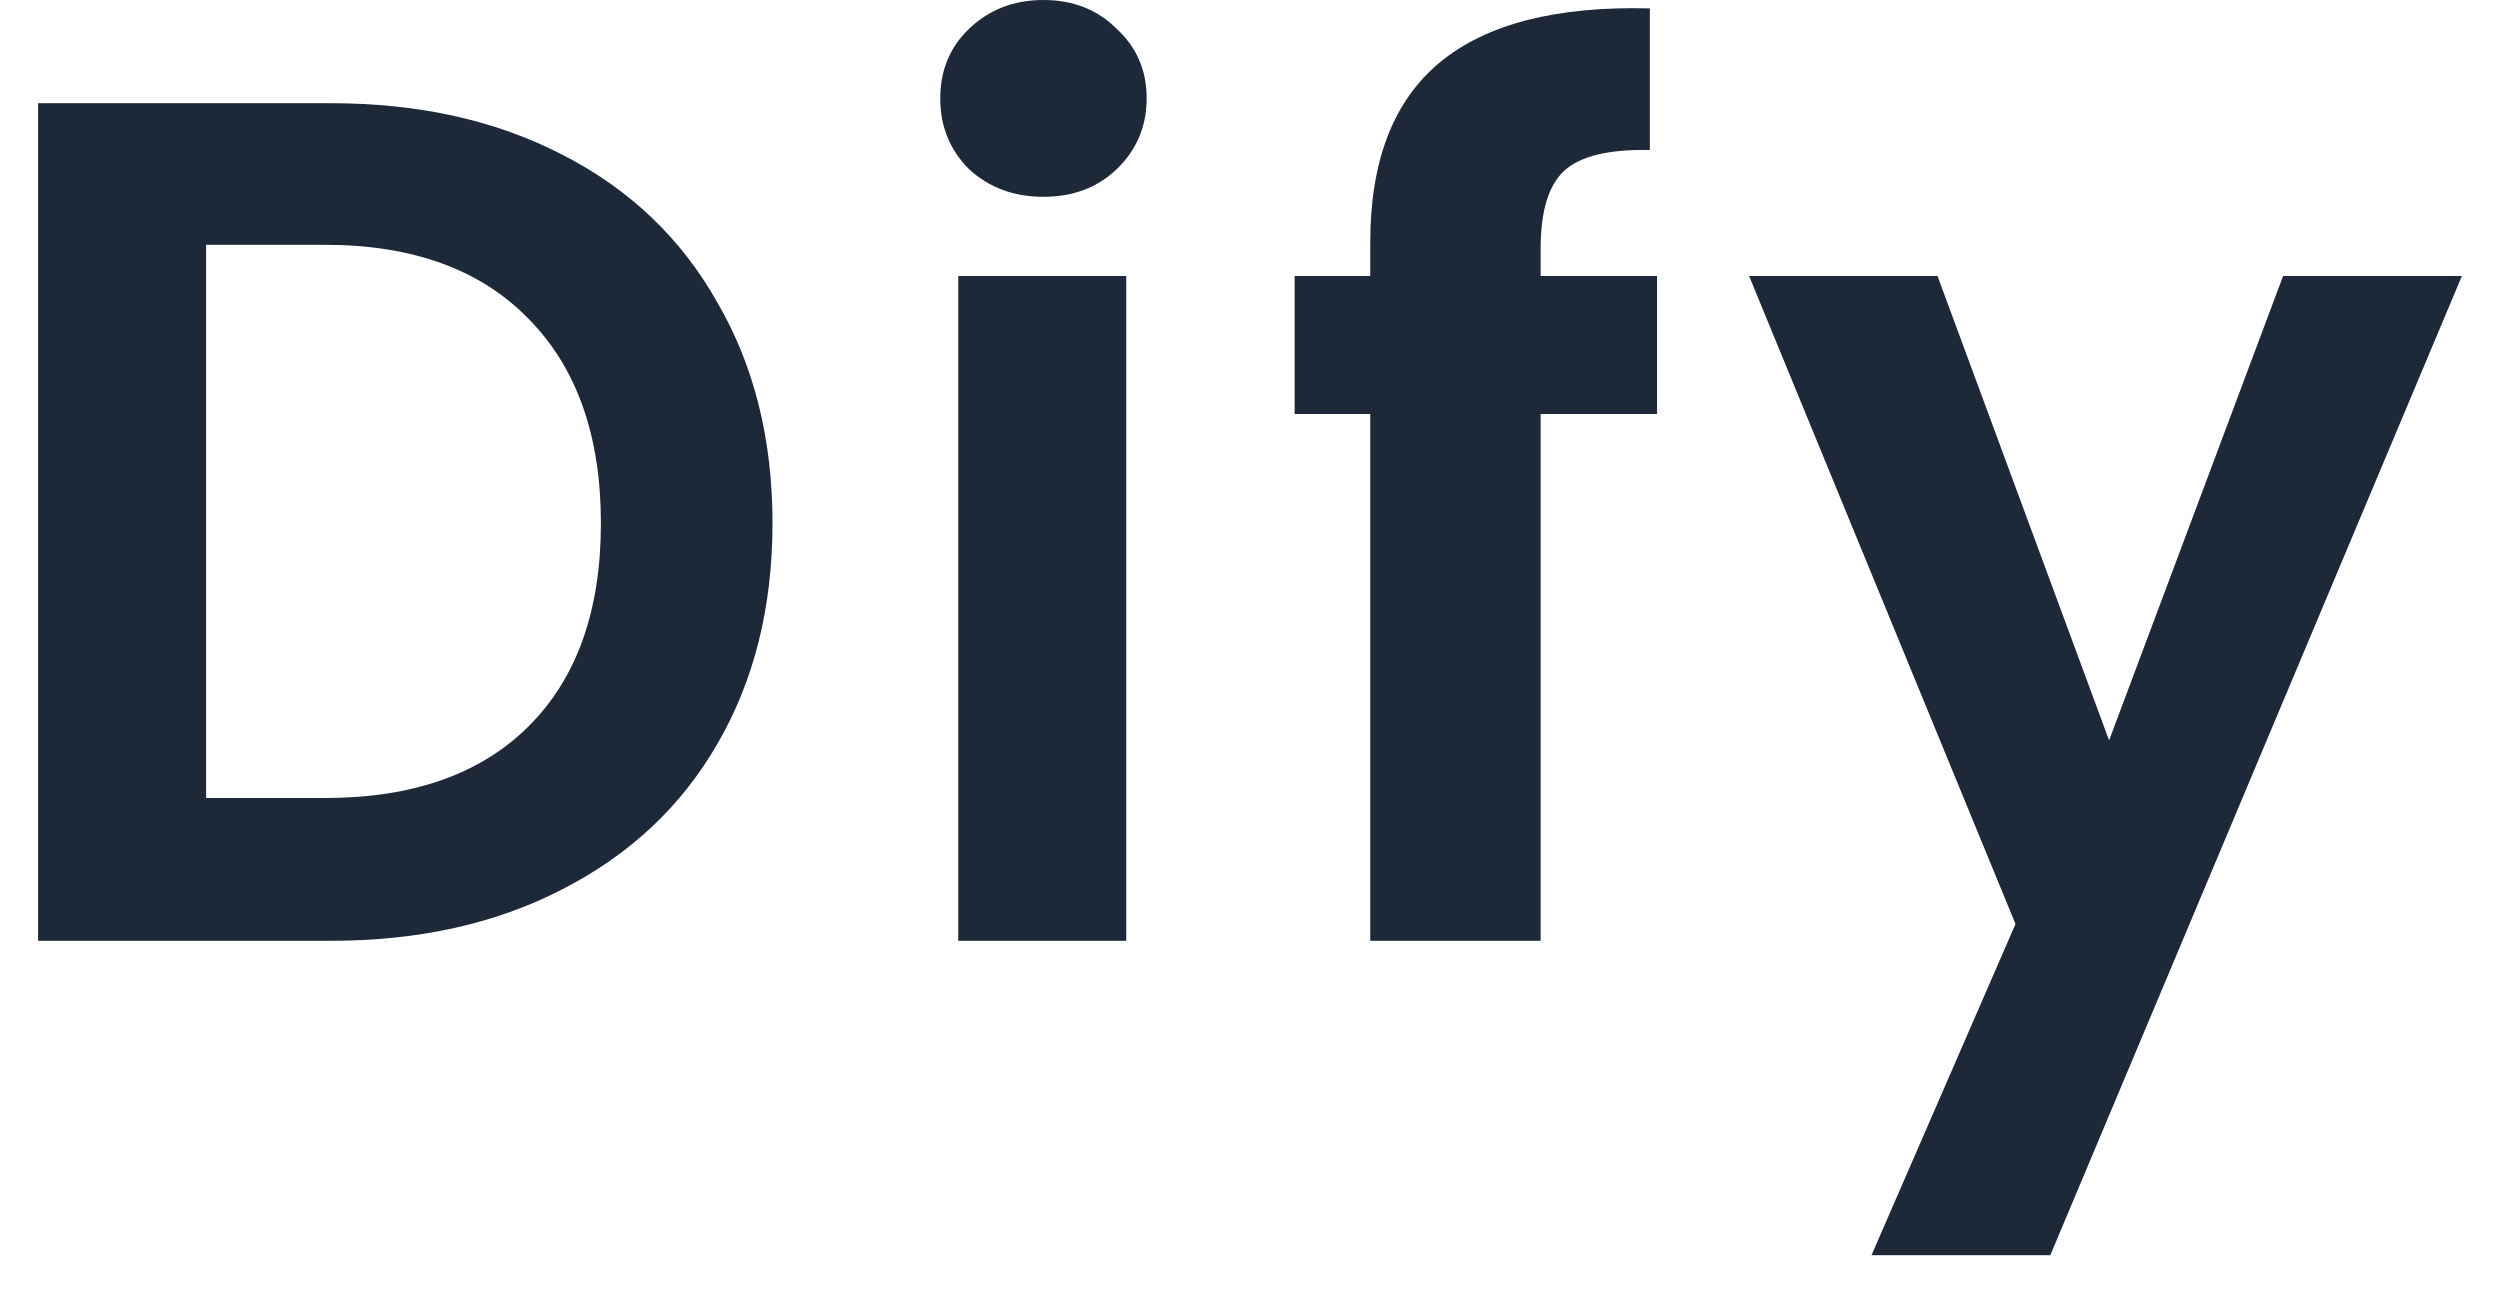
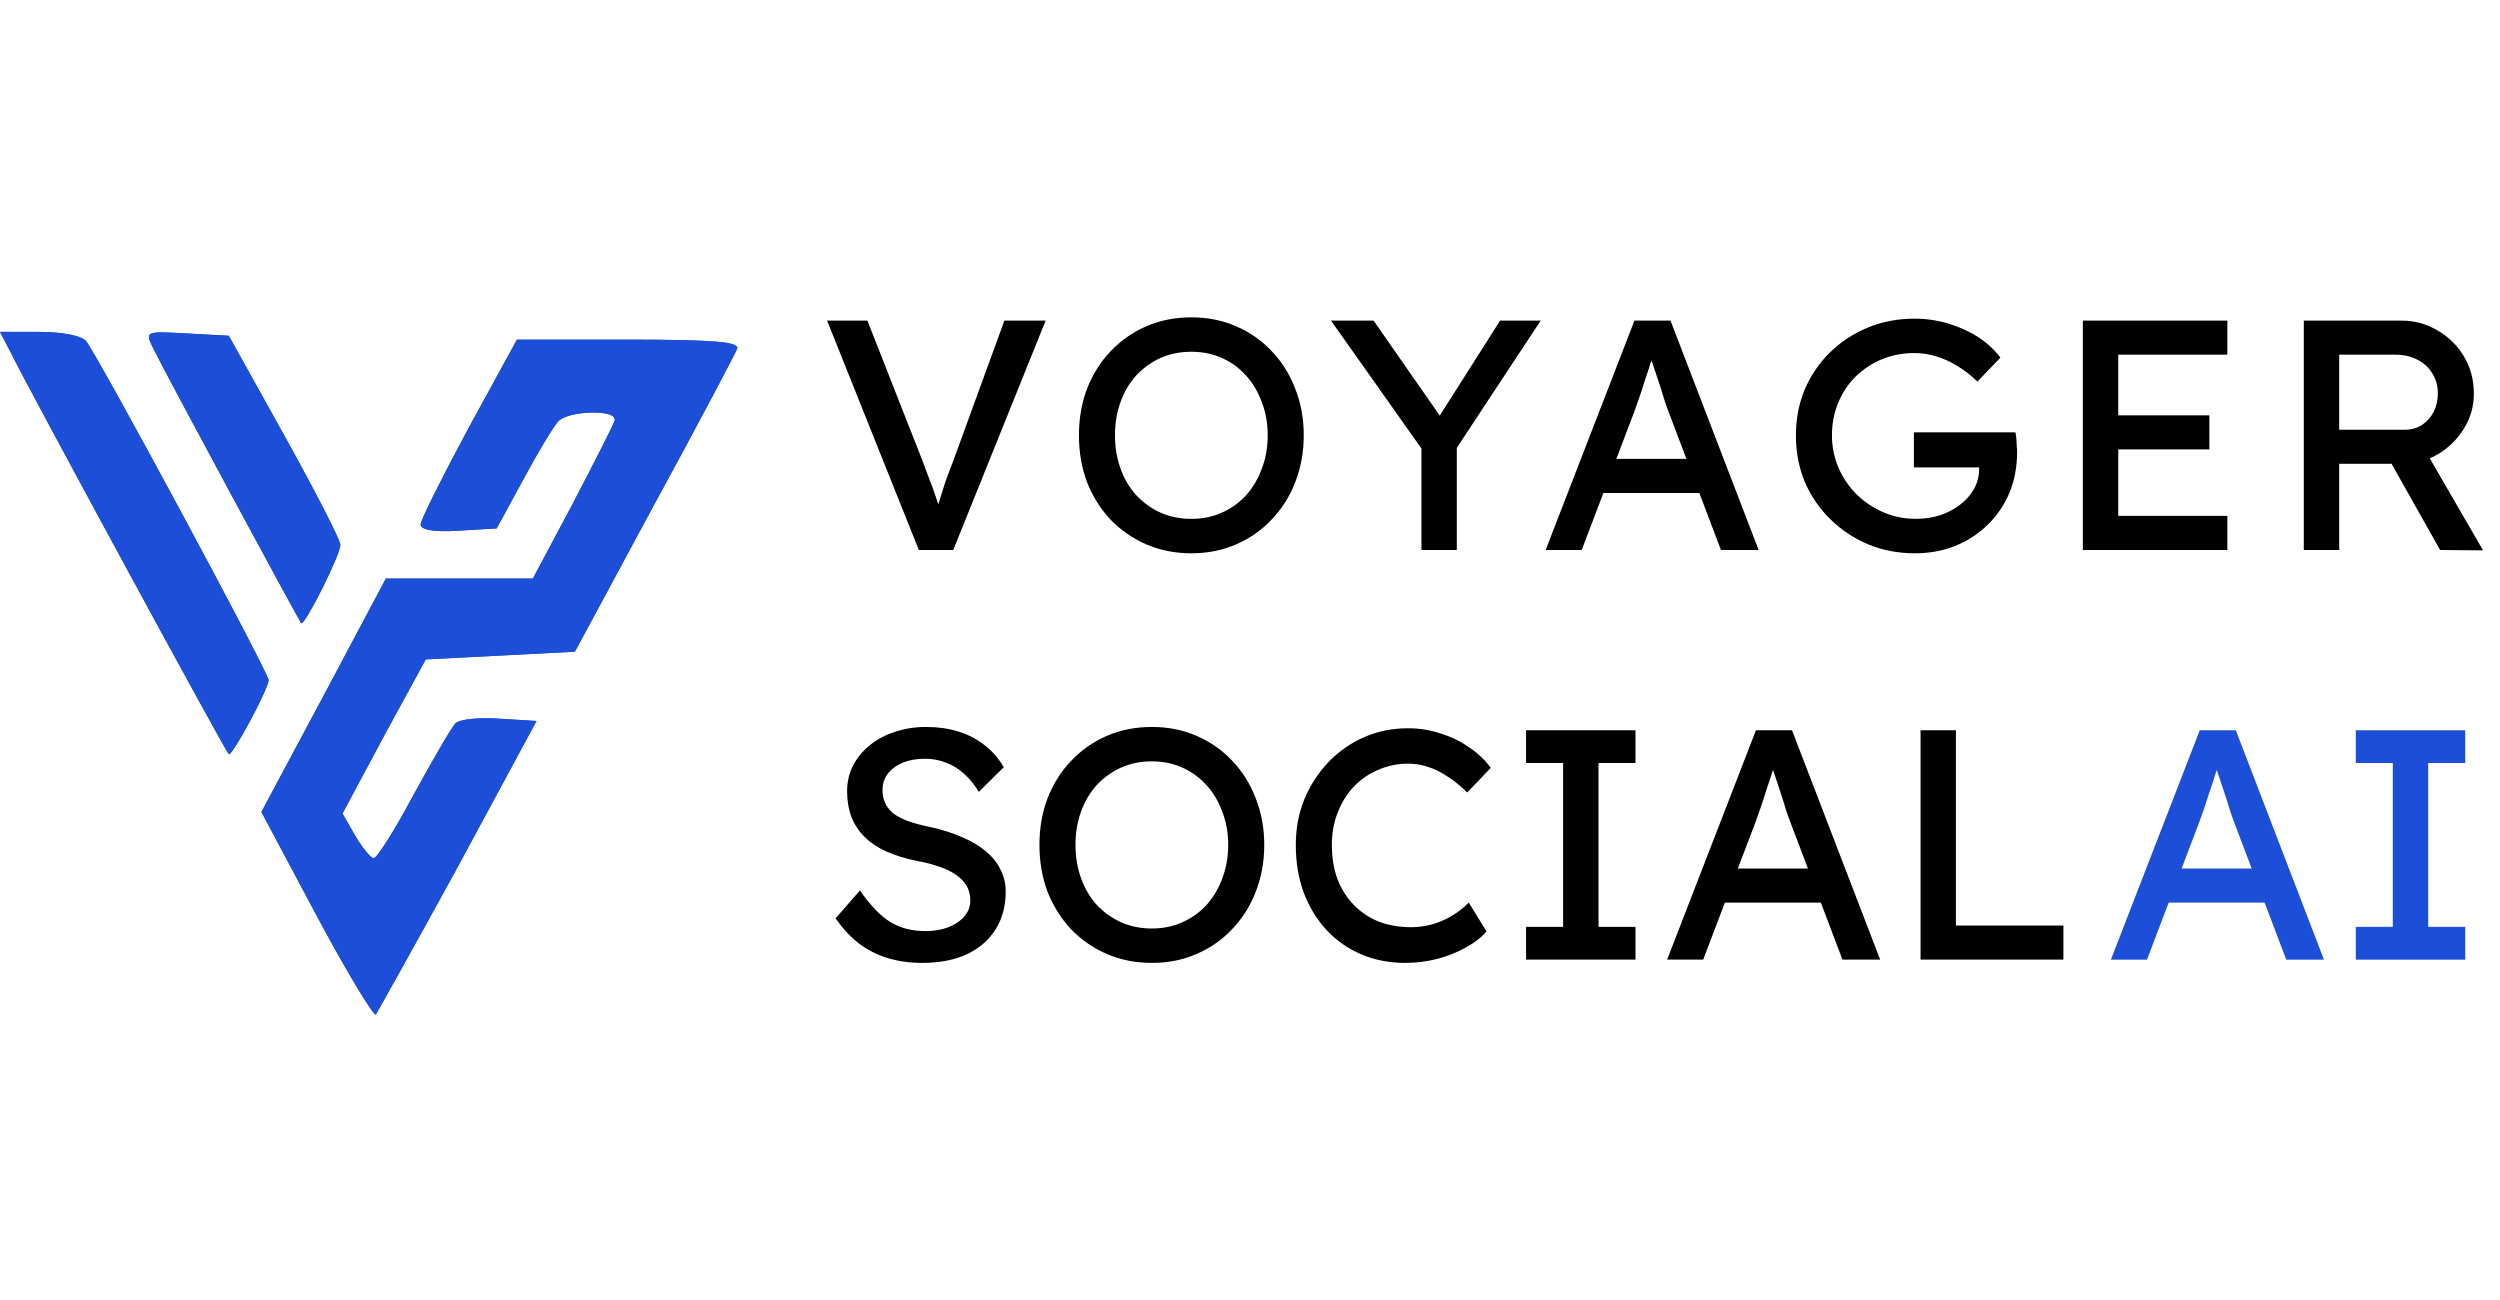
<svg xmlns="http://www.w3.org/2000/svg" width="50" height="26" viewBox="0 0 50 26" fill="none">
-   <g id="Dify">
-     <path d="M6.618 2.064C8.378 2.064 9.922 2.408 11.25 3.096C12.594 3.784 13.626 4.768 14.346 6.048C15.082 7.312 15.45 8.784 15.45 10.464C15.45 12.144 15.082 13.616 14.346 14.88C13.626 16.128 12.594 17.096 11.25 17.784C9.922 18.472 8.378 18.816 6.618 18.816H0.762V2.064H6.618ZM6.498 15.96C8.258 15.96 9.618 15.48 10.578 14.52C11.538 13.56 12.018 12.208 12.018 10.464C12.018 8.72 11.538 7.36 10.578 6.384C9.618 5.392 8.258 4.896 6.498 4.896H4.122V15.96H6.498Z" fill="#1D2939" />
-     <path d="M20.869 3.936C20.277 3.936 19.781 3.752 19.381 3.384C18.997 3 18.805 2.528 18.805 1.968C18.805 1.408 18.997 0.944 19.381 0.576C19.781 0.192 20.277 0 20.869 0C21.461 0 21.949 0.192 22.333 0.576C22.733 0.944 22.933 1.408 22.933 1.968C22.933 2.528 22.733 3 22.333 3.384C21.949 3.752 21.461 3.936 20.869 3.936ZM22.525 5.52V18.816H19.165V5.52H22.525Z" fill="#1D2939" />
-     <path d="M33.141 8.28H30.813V18.816H27.405V8.28H25.893V5.52H27.405V4.848C27.405 3.216 27.869 2.016 28.797 1.248C29.725 0.48 31.125 0.12 32.997 0.168V3C32.181 2.984 31.613 3.12 31.293 3.408C30.973 3.696 30.813 4.216 30.813 4.968V5.52H33.141V8.28Z" fill="#1D2939" />
-     <path d="M49.238 5.52L41.006 25.104H37.43L40.31 18.48L34.982 5.52H38.75L42.182 14.808L45.662 5.52H49.238Z" fill="#1D2939" />
-   </g>
+   <path d="M0.217 7.054C0.449 7.548 4.504 15.021 4.576 15.083C4.634 15.145 5.372 13.773 5.372 13.604C5.372 13.45 1.984 7.162 1.723 6.823C1.636 6.715 1.245 6.638 0.796 6.638H0L0.217 7.054Z" fill="#1D4ED8" />
+   <path d="M3.07 6.977C3.244 7.347 5.966 12.386 6.024 12.463C6.082 12.54 6.821 11.076 6.806 10.892C6.806 10.799 6.299 9.813 5.691 8.719L4.576 6.715L3.736 6.669C2.896 6.623 2.896 6.623 3.07 6.977Z" fill="#1D4ED8" />
+   <path d="M9.369 8.565C8.848 9.535 8.413 10.398 8.413 10.491C8.413 10.599 8.689 10.645 9.166 10.614L9.934 10.568L10.47 9.582C10.759 9.042 11.078 8.518 11.165 8.426C11.368 8.21 12.352 8.179 12.294 8.411C12.265 8.503 11.889 9.243 11.454 10.075L10.658 11.57H7.718L6.473 13.912L5.228 16.239L6.328 18.304C6.936 19.444 7.472 20.322 7.516 20.291C7.545 20.245 8.298 18.905 9.166 17.317L10.73 14.42L9.992 14.374C9.572 14.343 9.181 14.389 9.109 14.467C9.022 14.559 8.66 15.191 8.269 15.9C7.892 16.609 7.53 17.179 7.472 17.163C7.414 17.163 7.241 16.948 7.096 16.701L6.85 16.27L7.675 14.729L8.515 13.188L11.498 13.034L13.076 10.106C13.96 8.488 14.698 7.085 14.742 6.977C14.8 6.839 14.307 6.793 12.569 6.793H10.339L9.369 8.565Z" fill="#1D4ED8" />
+   <path d="M0.217 7.054C0.449 7.548 4.504 15.021 4.576 15.083C4.634 15.145 5.372 13.773 5.372 13.604C5.372 13.45 1.984 7.162 1.723 6.823C1.636 6.715 1.245 6.638 0.796 6.638H0L0.217 7.054Z" fill="#1D4ED8" />
+   <path d="M3.07 6.977C3.244 7.347 5.966 12.386 6.024 12.463C6.082 12.54 6.821 11.076 6.806 10.892C6.806 10.799 6.299 9.813 5.691 8.719L4.576 6.715L3.736 6.669C2.896 6.623 2.896 6.623 3.07 6.977Z" fill="#1D4ED8" />
+   <path d="M9.369 8.565C8.848 9.535 8.413 10.398 8.413 10.491C8.413 10.599 8.689 10.645 9.166 10.614L9.934 10.568L10.47 9.582C10.759 9.042 11.078 8.518 11.165 8.426C11.368 8.21 12.352 8.179 12.294 8.411C12.265 8.503 11.889 9.243 11.454 10.075L10.658 11.57H7.718L6.473 13.912L5.228 16.239L6.328 18.304C6.936 19.444 7.472 20.322 7.516 20.291C7.545 20.245 8.298 18.905 9.166 17.317L10.73 14.42L9.992 14.374C9.572 14.343 9.181 14.389 9.109 14.467C9.022 14.559 8.66 15.191 8.269 15.9C7.892 16.609 7.53 17.179 7.472 17.163C7.414 17.163 7.241 16.948 7.096 16.701L6.85 16.27L7.675 14.729L8.515 13.188L11.498 13.034L13.076 10.106C13.96 8.488 14.698 7.085 14.742 6.977C14.8 6.839 14.307 6.793 12.569 6.793H10.339L9.369 8.565Z" fill="#1D4ED8" />
+   <path d="M18.377 11L16.542 6.412H17.348L18.443 9.198C18.495 9.333 18.541 9.455 18.58 9.565C18.624 9.674 18.661 9.774 18.692 9.866C18.722 9.954 18.751 10.037 18.777 10.115C18.803 10.194 18.829 10.273 18.856 10.351L18.685 10.358C18.716 10.253 18.749 10.144 18.784 10.03C18.819 9.916 18.858 9.792 18.901 9.656C18.95 9.521 19.006 9.368 19.072 9.198L20.088 6.412H20.913L19.065 11H18.377ZM23.827 11.066C23.504 11.066 23.205 11.007 22.929 10.889C22.658 10.771 22.42 10.607 22.215 10.397C22.014 10.183 21.857 9.934 21.743 9.65C21.634 9.362 21.579 9.047 21.579 8.706C21.579 8.365 21.634 8.053 21.743 7.769C21.857 7.481 22.014 7.231 22.215 7.022C22.42 6.808 22.658 6.642 22.929 6.524C23.205 6.406 23.504 6.347 23.827 6.347C24.151 6.347 24.448 6.406 24.719 6.524C24.994 6.642 25.232 6.808 25.433 7.022C25.638 7.236 25.796 7.487 25.905 7.775C26.018 8.059 26.075 8.37 26.075 8.706C26.075 9.043 26.018 9.355 25.905 9.643C25.796 9.927 25.638 10.176 25.433 10.39C25.232 10.605 24.994 10.771 24.719 10.889C24.448 11.007 24.151 11.066 23.827 11.066ZM23.827 10.377C24.05 10.377 24.253 10.336 24.437 10.253C24.625 10.17 24.786 10.054 24.922 9.905C25.057 9.753 25.162 9.576 25.236 9.375C25.315 9.169 25.354 8.946 25.354 8.706C25.354 8.466 25.315 8.245 25.236 8.044C25.162 7.839 25.057 7.662 24.922 7.513C24.786 7.36 24.625 7.242 24.437 7.159C24.253 7.076 24.05 7.035 23.827 7.035C23.604 7.035 23.399 7.076 23.211 7.159C23.028 7.242 22.866 7.358 22.726 7.507C22.591 7.655 22.486 7.832 22.412 8.038C22.337 8.239 22.3 8.461 22.3 8.706C22.3 8.946 22.337 9.169 22.412 9.375C22.486 9.58 22.591 9.757 22.726 9.905C22.866 10.054 23.028 10.17 23.211 10.253C23.399 10.336 23.604 10.377 23.827 10.377ZM28.429 11V8.713L28.474 9.034L26.62 6.412H27.472L28.887 8.444L28.724 8.424L30.002 6.412H30.814L29.038 9.106L29.136 8.66V11H28.429ZM30.913 11L32.689 6.412H33.41L35.173 11H34.419L33.371 8.234C33.358 8.204 33.331 8.129 33.292 8.011C33.257 7.893 33.216 7.762 33.168 7.618C33.12 7.474 33.076 7.343 33.036 7.225C32.997 7.103 32.971 7.024 32.958 6.989L33.109 6.982C33.082 7.057 33.05 7.151 33.01 7.264C32.975 7.378 32.936 7.498 32.892 7.625C32.853 7.751 32.814 7.872 32.774 7.985C32.735 8.094 32.702 8.186 32.676 8.26L31.634 11H30.913ZM31.7 9.86L31.962 9.178H34.046L34.347 9.86H31.7ZM38.297 11.066C37.965 11.066 37.655 11.007 37.367 10.889C37.078 10.766 36.825 10.598 36.606 10.384C36.388 10.17 36.217 9.921 36.095 9.637C35.977 9.348 35.918 9.038 35.918 8.706C35.918 8.378 35.977 8.073 36.095 7.789C36.217 7.505 36.386 7.258 36.6 7.048C36.818 6.834 37.072 6.668 37.36 6.55C37.648 6.432 37.959 6.373 38.291 6.373C38.522 6.373 38.747 6.406 38.966 6.471C39.188 6.537 39.389 6.629 39.569 6.746C39.748 6.864 39.894 7 40.008 7.153L39.549 7.631C39.418 7.505 39.282 7.4 39.143 7.317C39.007 7.234 38.867 7.17 38.723 7.127C38.579 7.083 38.435 7.061 38.291 7.061C38.055 7.061 37.836 7.103 37.635 7.186C37.439 7.269 37.264 7.384 37.111 7.533C36.962 7.682 36.846 7.856 36.764 8.057C36.681 8.254 36.639 8.47 36.639 8.706C36.639 8.933 36.683 9.15 36.77 9.355C36.857 9.556 36.978 9.733 37.13 9.886C37.288 10.039 37.467 10.159 37.668 10.246C37.873 10.334 38.09 10.377 38.317 10.377C38.487 10.377 38.649 10.353 38.802 10.305C38.955 10.253 39.09 10.181 39.208 10.089C39.326 9.997 39.418 9.892 39.483 9.774C39.549 9.652 39.582 9.523 39.582 9.388V9.257L39.68 9.348H38.278V8.647H40.309C40.318 8.695 40.325 8.743 40.329 8.791C40.333 8.835 40.335 8.879 40.335 8.922C40.34 8.962 40.342 9.001 40.342 9.04C40.342 9.342 40.289 9.617 40.185 9.866C40.08 10.111 39.933 10.323 39.746 10.502C39.562 10.681 39.346 10.821 39.097 10.921C38.852 11.018 38.586 11.066 38.297 11.066ZM41.657 11V6.412H44.547V7.094H42.365V10.318H44.547V11H41.657ZM41.978 8.988V8.306H44.187V8.988H41.978ZM46.076 11V6.412H48.029C48.291 6.412 48.532 6.478 48.75 6.609C48.973 6.736 49.15 6.91 49.281 7.133C49.412 7.352 49.477 7.598 49.477 7.874C49.477 8.123 49.412 8.354 49.281 8.568C49.15 8.783 48.975 8.955 48.757 9.086C48.538 9.213 48.295 9.276 48.029 9.276H46.784V11H46.076ZM48.802 11L47.636 8.929L48.363 8.765L49.661 11.007L48.802 11ZM46.784 8.595H48.094C48.221 8.595 48.335 8.564 48.435 8.503C48.536 8.437 48.614 8.35 48.671 8.241C48.728 8.127 48.757 8.003 48.757 7.867C48.757 7.714 48.719 7.581 48.645 7.467C48.575 7.349 48.475 7.258 48.344 7.192C48.217 7.127 48.073 7.094 47.911 7.094H46.784V8.595Z" fill="black" />
+   <path d="M18.443 19.258C18.194 19.258 17.962 19.225 17.748 19.16C17.538 19.094 17.346 18.996 17.171 18.865C17.001 18.729 16.848 18.563 16.712 18.367L17.198 17.809C17.412 18.115 17.617 18.327 17.814 18.445C18.01 18.563 18.244 18.622 18.515 18.622C18.681 18.622 18.832 18.596 18.967 18.544C19.102 18.491 19.209 18.419 19.288 18.327C19.367 18.235 19.406 18.131 19.406 18.013C19.406 17.934 19.393 17.86 19.367 17.79C19.341 17.72 19.299 17.657 19.242 17.6C19.19 17.543 19.12 17.491 19.033 17.442C18.95 17.394 18.851 17.353 18.738 17.318C18.624 17.279 18.493 17.246 18.344 17.22C18.108 17.172 17.903 17.108 17.728 17.03C17.554 16.951 17.407 16.853 17.289 16.735C17.171 16.617 17.084 16.483 17.027 16.335C16.97 16.182 16.942 16.012 16.942 15.824C16.942 15.64 16.981 15.47 17.06 15.312C17.143 15.155 17.254 15.02 17.394 14.906C17.538 14.788 17.706 14.699 17.899 14.637C18.091 14.572 18.299 14.539 18.521 14.539C18.757 14.539 18.974 14.57 19.17 14.631C19.367 14.692 19.542 14.784 19.695 14.906C19.847 15.024 19.974 15.17 20.075 15.345L19.576 15.837C19.489 15.693 19.391 15.572 19.282 15.476C19.172 15.376 19.052 15.302 18.921 15.254C18.79 15.201 18.65 15.175 18.502 15.175C18.331 15.175 18.183 15.201 18.056 15.254C17.929 15.306 17.829 15.38 17.755 15.476C17.685 15.568 17.65 15.677 17.65 15.804C17.65 15.896 17.667 15.981 17.702 16.06C17.737 16.134 17.79 16.202 17.859 16.263C17.934 16.32 18.032 16.372 18.154 16.42C18.277 16.464 18.423 16.503 18.593 16.538C18.834 16.59 19.048 16.658 19.236 16.741C19.424 16.82 19.583 16.914 19.714 17.023C19.845 17.132 19.944 17.255 20.009 17.39C20.079 17.526 20.114 17.672 20.114 17.829C20.114 18.122 20.046 18.375 19.911 18.589C19.775 18.803 19.583 18.97 19.334 19.087C19.085 19.201 18.788 19.258 18.443 19.258ZM23.037 19.258C22.714 19.258 22.415 19.199 22.139 19.081C21.868 18.963 21.63 18.799 21.425 18.589C21.224 18.375 21.067 18.126 20.953 17.842C20.844 17.554 20.789 17.239 20.789 16.898C20.789 16.558 20.844 16.245 20.953 15.961C21.067 15.673 21.224 15.424 21.425 15.214C21.63 15 21.868 14.834 22.139 14.716C22.415 14.598 22.714 14.539 23.037 14.539C23.36 14.539 23.658 14.598 23.928 14.716C24.204 14.834 24.442 15 24.643 15.214C24.848 15.428 25.006 15.68 25.115 15.968C25.228 16.252 25.285 16.562 25.285 16.898C25.285 17.235 25.228 17.547 25.115 17.836C25.006 18.12 24.848 18.369 24.643 18.583C24.442 18.797 24.204 18.963 23.928 19.081C23.658 19.199 23.36 19.258 23.037 19.258ZM23.037 18.57C23.26 18.57 23.463 18.528 23.647 18.445C23.835 18.362 23.996 18.246 24.132 18.098C24.267 17.945 24.372 17.768 24.446 17.567C24.525 17.362 24.564 17.139 24.564 16.898C24.564 16.658 24.525 16.438 24.446 16.237C24.372 16.031 24.267 15.854 24.132 15.706C23.996 15.553 23.835 15.435 23.647 15.352C23.463 15.269 23.26 15.227 23.037 15.227C22.814 15.227 22.609 15.269 22.421 15.352C22.238 15.435 22.076 15.551 21.936 15.699C21.801 15.848 21.696 16.025 21.622 16.23C21.547 16.431 21.51 16.654 21.51 16.898C21.51 17.139 21.547 17.362 21.622 17.567C21.696 17.772 21.801 17.949 21.936 18.098C22.076 18.246 22.238 18.362 22.421 18.445C22.609 18.528 22.814 18.57 23.037 18.57ZM28.105 19.258C27.786 19.258 27.493 19.201 27.227 19.087C26.96 18.974 26.729 18.812 26.532 18.602C26.335 18.388 26.182 18.137 26.073 17.849C25.968 17.56 25.916 17.244 25.916 16.898C25.916 16.571 25.973 16.267 26.086 15.988C26.204 15.704 26.366 15.454 26.571 15.24C26.777 15.026 27.015 14.86 27.286 14.742C27.556 14.624 27.849 14.565 28.164 14.565C28.387 14.565 28.603 14.6 28.813 14.67C29.027 14.736 29.219 14.83 29.389 14.952C29.564 15.07 29.706 15.205 29.815 15.358L29.344 15.85C29.217 15.723 29.088 15.618 28.957 15.535C28.83 15.448 28.699 15.382 28.564 15.339C28.433 15.295 28.299 15.273 28.164 15.273C27.95 15.273 27.749 15.315 27.561 15.398C27.377 15.476 27.216 15.588 27.076 15.732C26.94 15.876 26.833 16.049 26.755 16.25C26.676 16.446 26.637 16.663 26.637 16.898C26.637 17.148 26.674 17.375 26.748 17.58C26.827 17.781 26.936 17.954 27.076 18.098C27.216 18.242 27.382 18.354 27.574 18.432C27.771 18.506 27.987 18.544 28.223 18.544C28.367 18.544 28.509 18.524 28.649 18.485C28.789 18.445 28.92 18.388 29.042 18.314C29.164 18.24 29.276 18.152 29.376 18.052L29.73 18.629C29.63 18.747 29.492 18.854 29.317 18.95C29.147 19.046 28.955 19.122 28.741 19.179C28.531 19.232 28.319 19.258 28.105 19.258ZM30.521 19.192V18.537H31.262V15.26H30.521V14.605H32.71V15.26H31.97V18.537H32.71V19.192H30.521ZM33.343 19.192L35.119 14.605H35.84L37.603 19.192H36.849L35.801 16.427C35.788 16.396 35.761 16.322 35.722 16.204C35.687 16.086 35.646 15.955 35.598 15.81C35.55 15.666 35.506 15.535 35.467 15.417C35.427 15.295 35.401 15.216 35.388 15.181L35.539 15.175C35.513 15.249 35.48 15.343 35.44 15.457C35.405 15.57 35.366 15.69 35.322 15.817C35.283 15.944 35.244 16.064 35.204 16.178C35.165 16.287 35.132 16.379 35.106 16.453L34.064 19.192H33.343ZM34.13 18.052L34.392 17.37H36.476L36.777 18.052H34.13ZM38.411 19.192V14.605H39.118V18.511H41.268V19.192H38.411Z" fill="black" />
+   <path d="M42.218 19.193L43.995 14.605H44.716L46.479 19.193H45.725L44.676 16.427C44.663 16.396 44.637 16.322 44.598 16.204C44.563 16.086 44.521 15.955 44.473 15.811C44.425 15.667 44.381 15.536 44.342 15.418C44.303 15.295 44.276 15.217 44.263 15.182L44.414 15.175C44.388 15.249 44.355 15.343 44.316 15.457C44.281 15.57 44.242 15.691 44.198 15.817C44.158 15.944 44.119 16.064 44.08 16.178C44.041 16.287 44.008 16.379 43.981 16.453L42.94 19.193H42.218ZM43.005 18.052L43.267 17.371H45.351L45.653 18.052H43.005ZM47.116 19.193V18.537H47.856V15.26H47.116V14.605H49.305V15.26H48.564V18.537H49.305V19.193H47.116Z" fill="#1D4ED8" />
</svg>
